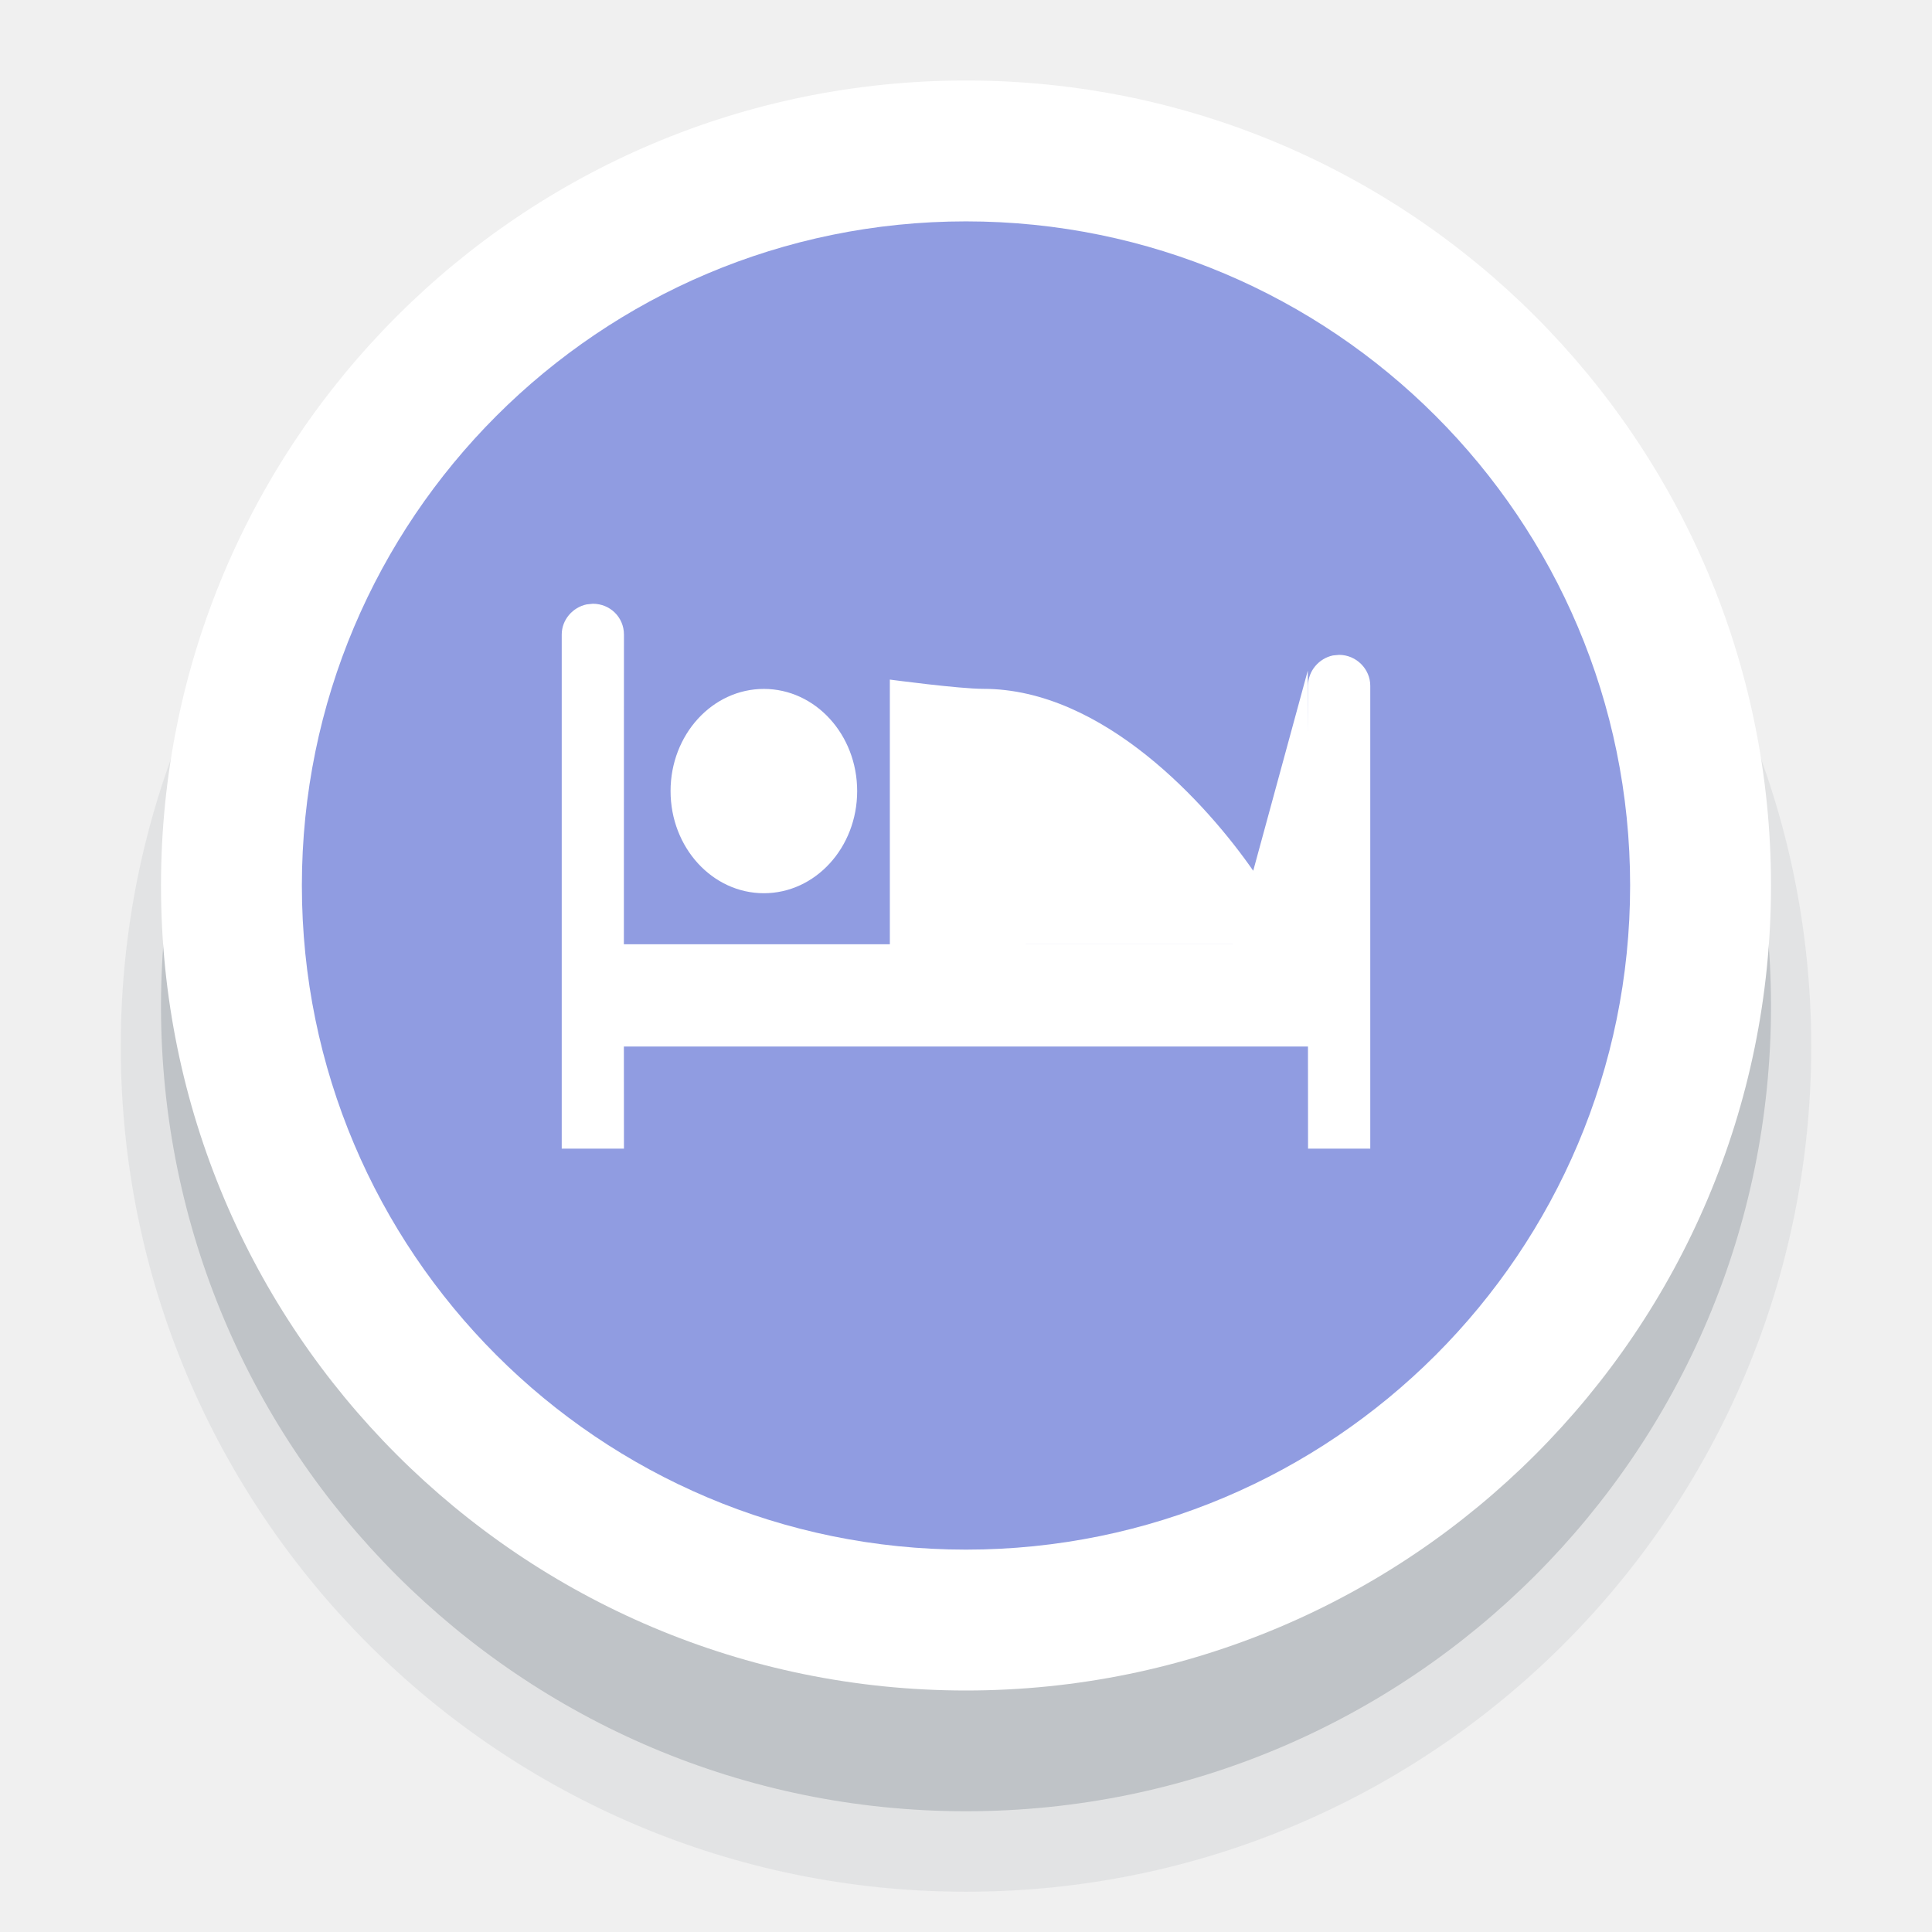
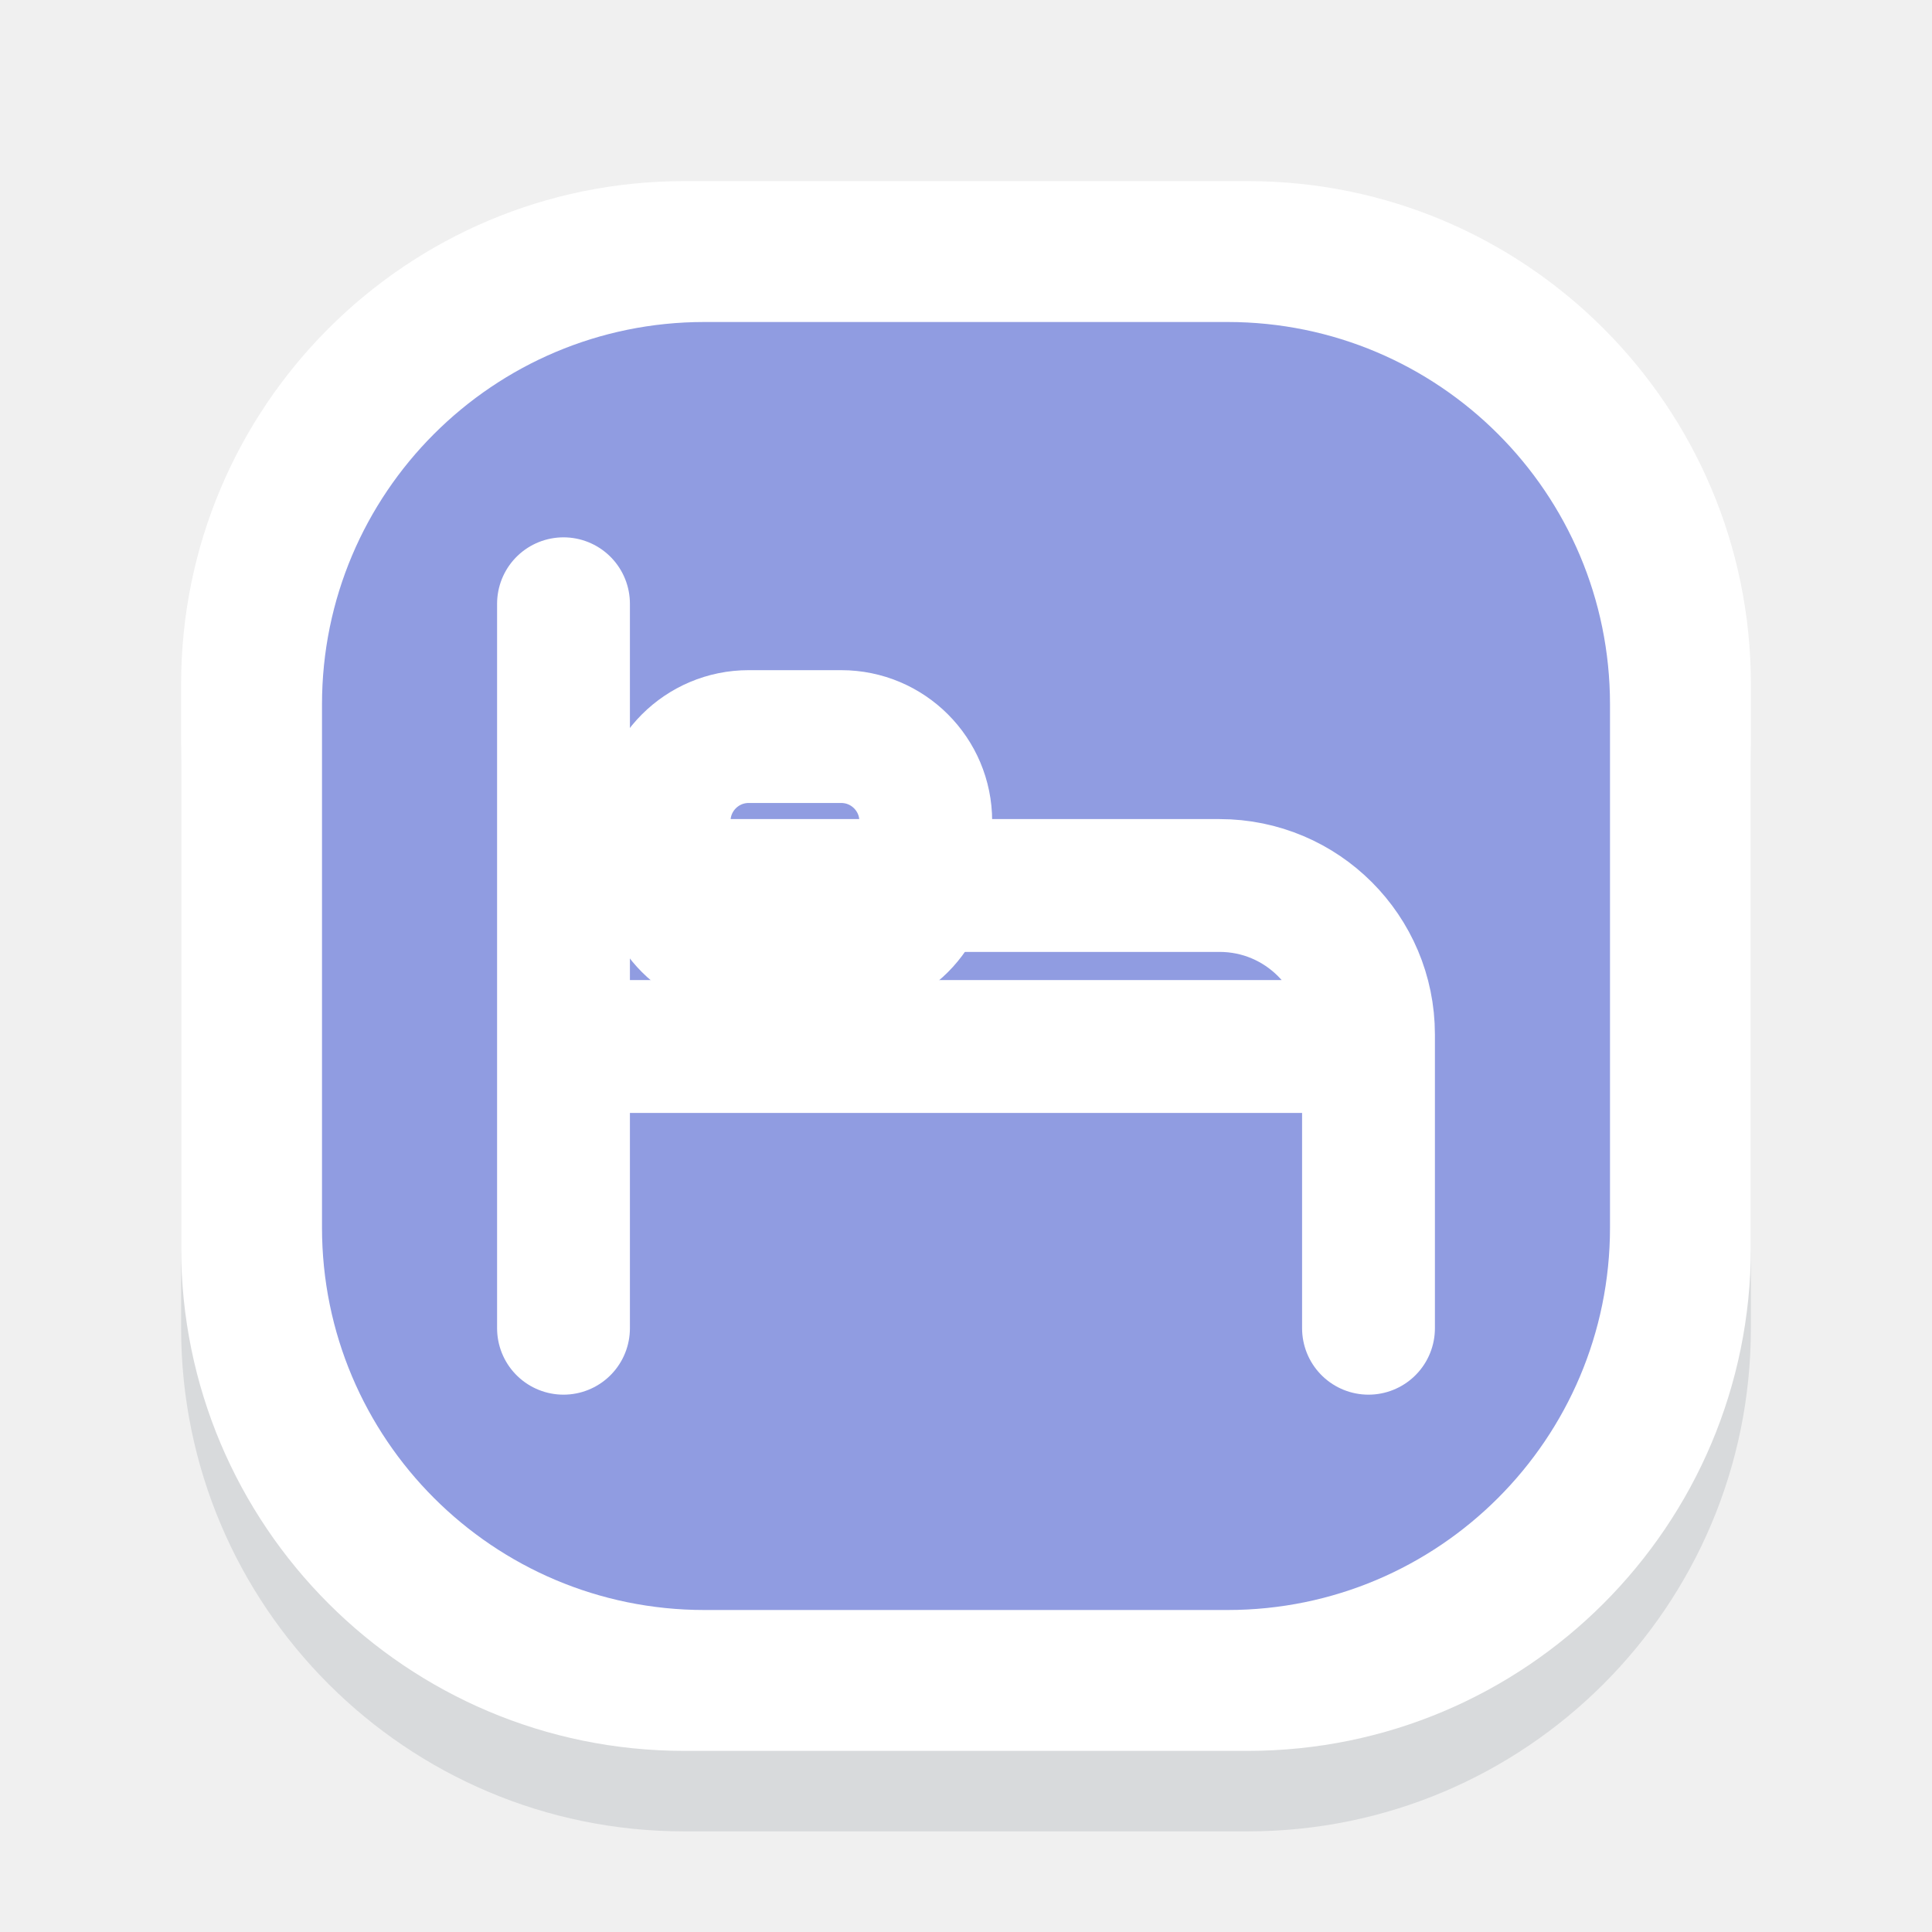
<svg xmlns="http://www.w3.org/2000/svg" width="24" height="24" viewBox="0 0 24 24">
-   <circle cx="12" cy="13" r="10.5" fill="#44515E" opacity=".08" />
-   <circle cx="12" cy="12.5" r="10" fill="#44515E" opacity=".22" />
-   <circle cx="12" cy="11" r="10" fill="#FFFFFF" />
-   <circle cx="12" cy="11" r="8.25" fill="#909CE1" />
-   <svg x="6.5" y="7.5" width="11" height="7" viewBox="0 0 11 7" fill="#FFFFFF">
-     <path transform="translate(-5 -7)" fill-rule="evenodd" d="M5.865,7 C6.078,7 6.251,7.167 6.251,7.383 L6.25,11.23 L13.816,11.23 L13.816,11.229 L9.554,11.23 L9.554,7.942 C9.554,7.942 10.414,8.057 10.715,8.057 C12.213,8.057 13.505,9.506 14.068,10.317 L14.746,7.83 L14.748,8.617 L14.749,8.018 C14.749,7.833 14.886,7.678 15.059,7.642 L15.135,7.635 C15.349,7.635 15.522,7.812 15.522,8.018 L15.522,13.769 L14.749,13.769 L14.748,12.5 L6.25,12.5 L6.251,13.769 L5.478,13.769 L5.478,7.383 C5.478,7.198 5.615,7.044 5.788,7.008 L5.865,7 Z M7.989,8.058 C8.629,8.058 9.148,8.626 9.148,9.327 C9.148,10.028 8.629,10.596 7.989,10.596 C7.349,10.596 6.83,10.028 6.83,9.327 C6.83,8.626 7.349,8.058 7.989,8.058 Z" />
-   </svg>
+   <rect x="2.25" y="3.25" width="19.5" height="19.5" rx="6.25" fill="#44515E" opacity=".14" />
+   <rect x="2.25" y="2.25" width="19.5" height="19.5" rx="6.25" fill="#FFFFFF" />
+   <rect x="4" y="4" width="16" height="16" rx="4.75" fill="#909CE1" />
+   <g fill="none" stroke="#FFFFFF" stroke-width="1.65" stroke-linecap="round" stroke-linejoin="round">
+     <path d="M7 7.5v9M7 13h10v3.5M7 11h8.15A1.85 1.85 0 0 1 17 12.85V15" />
+     <rect x="8.25" y="9.15" width="3.25" height="2.65" rx="1.05" />
+   </g>
</svg>
